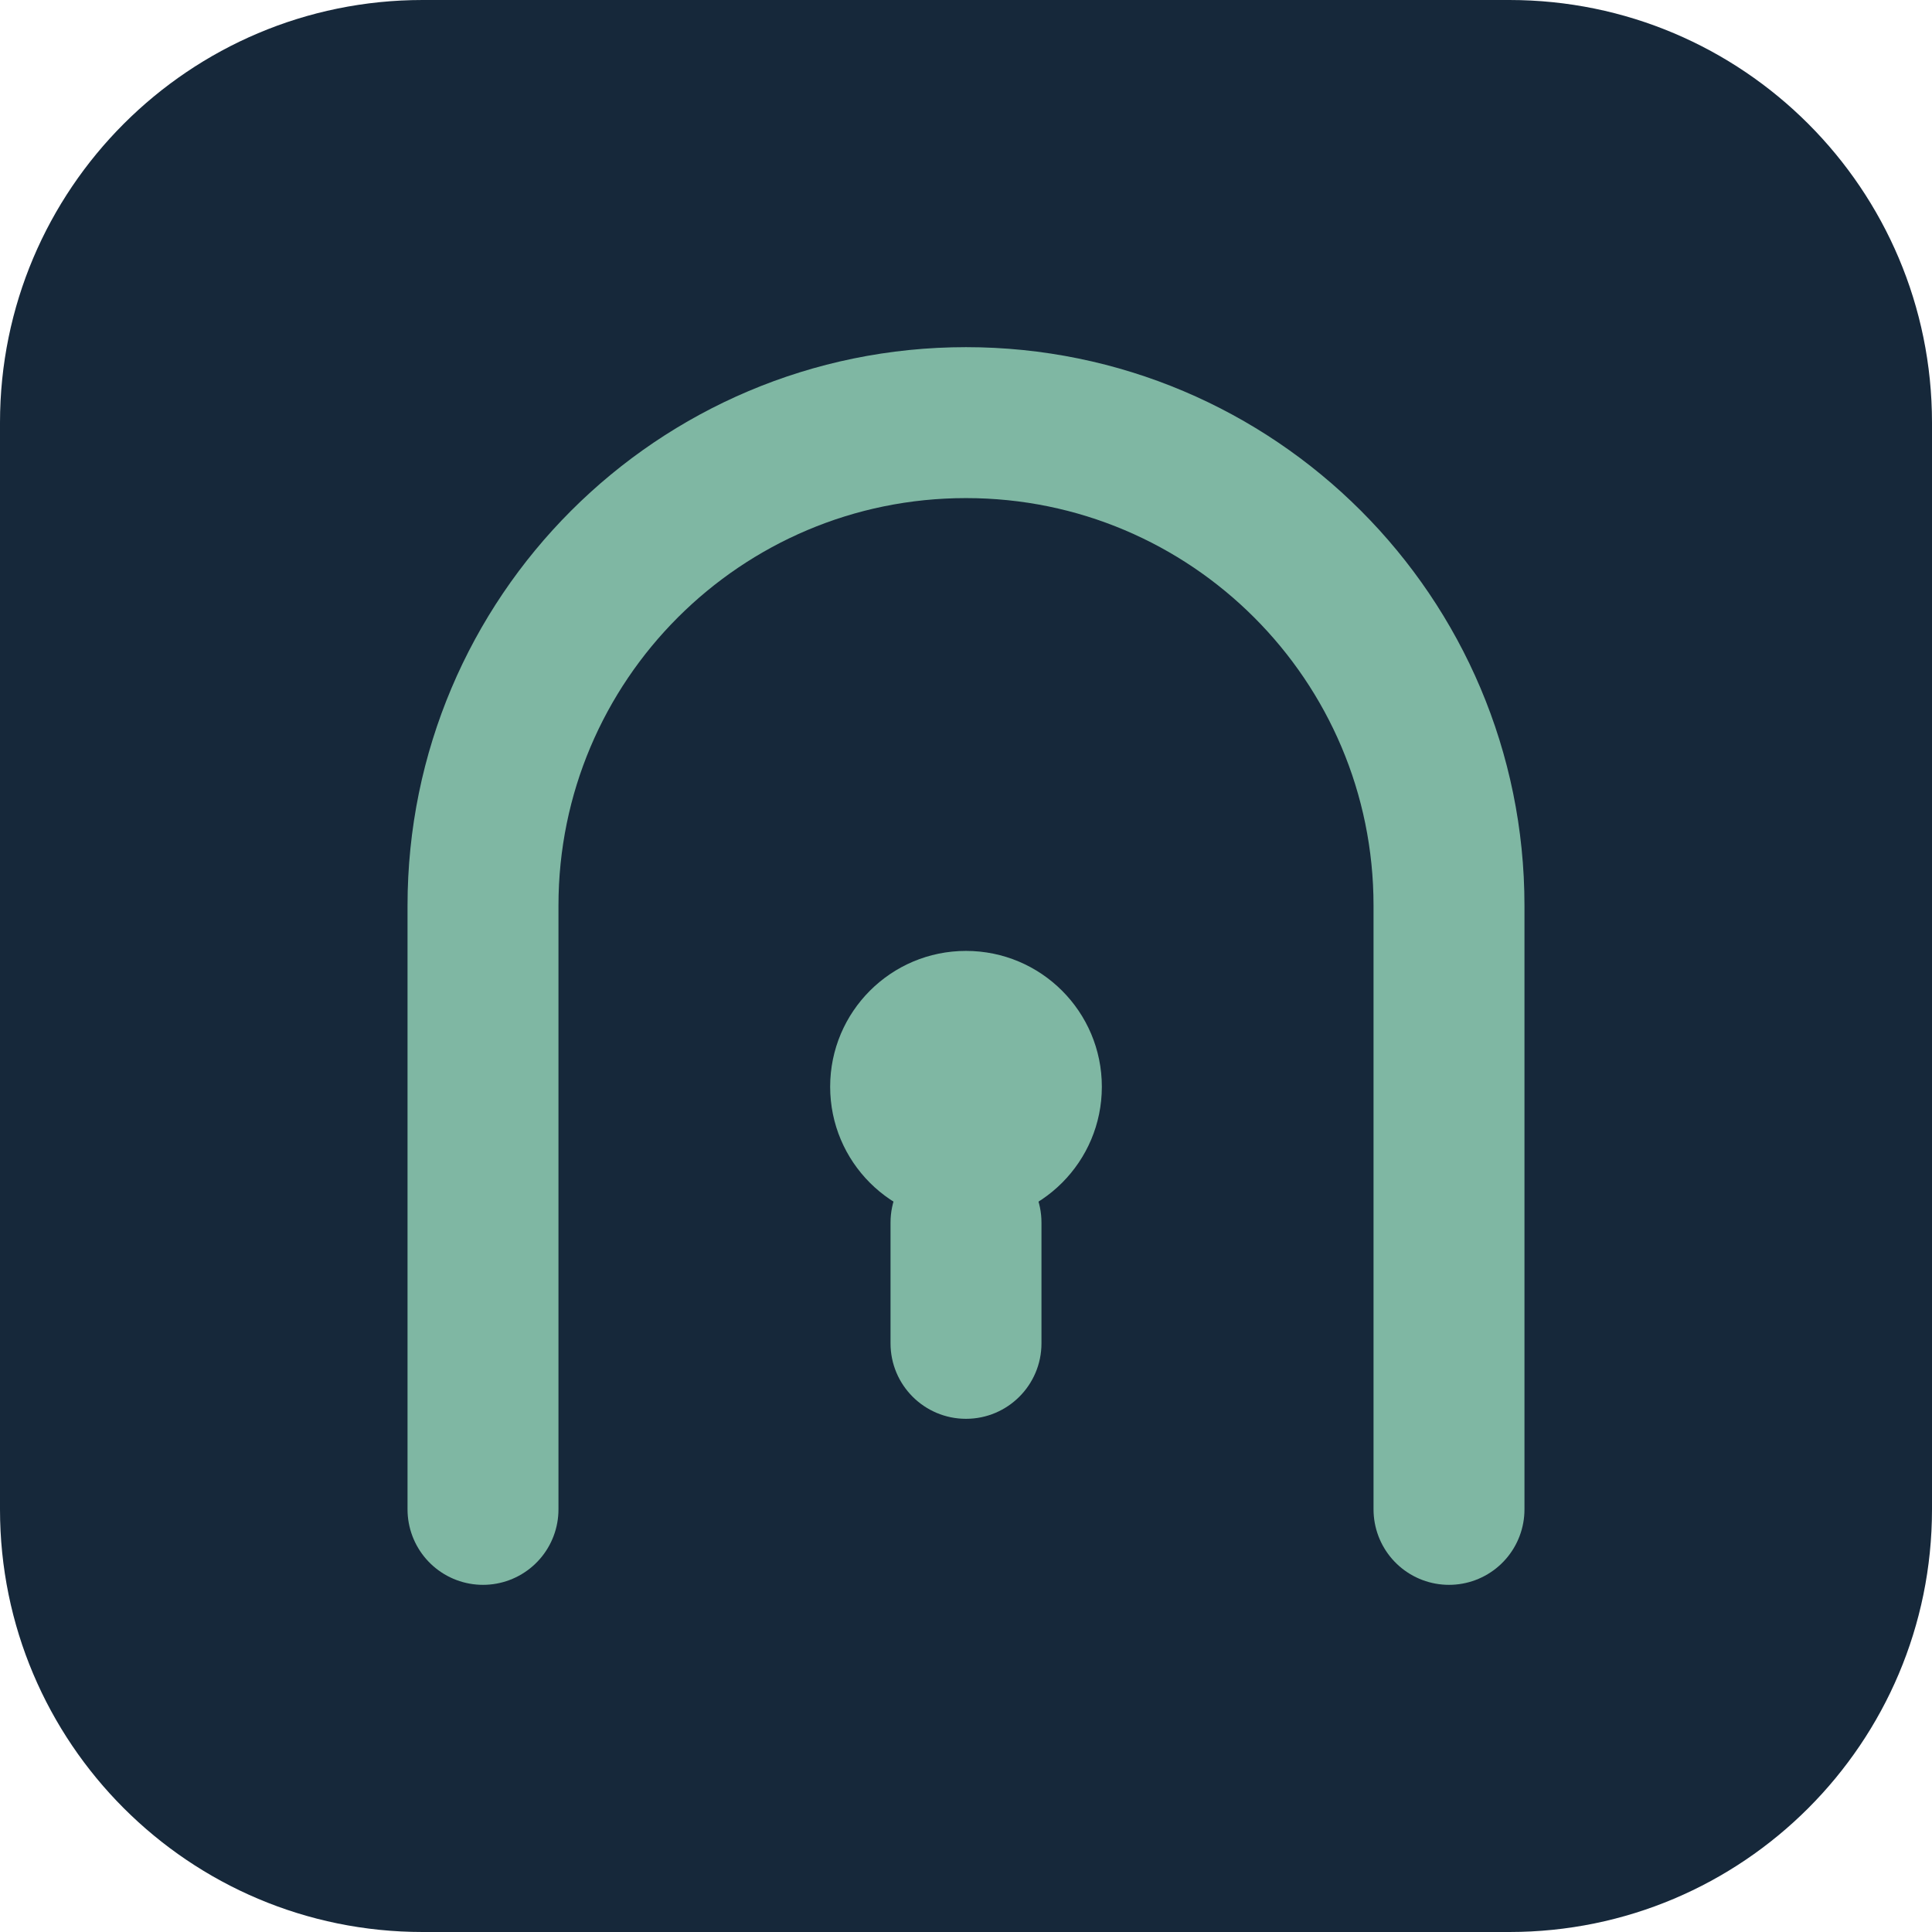
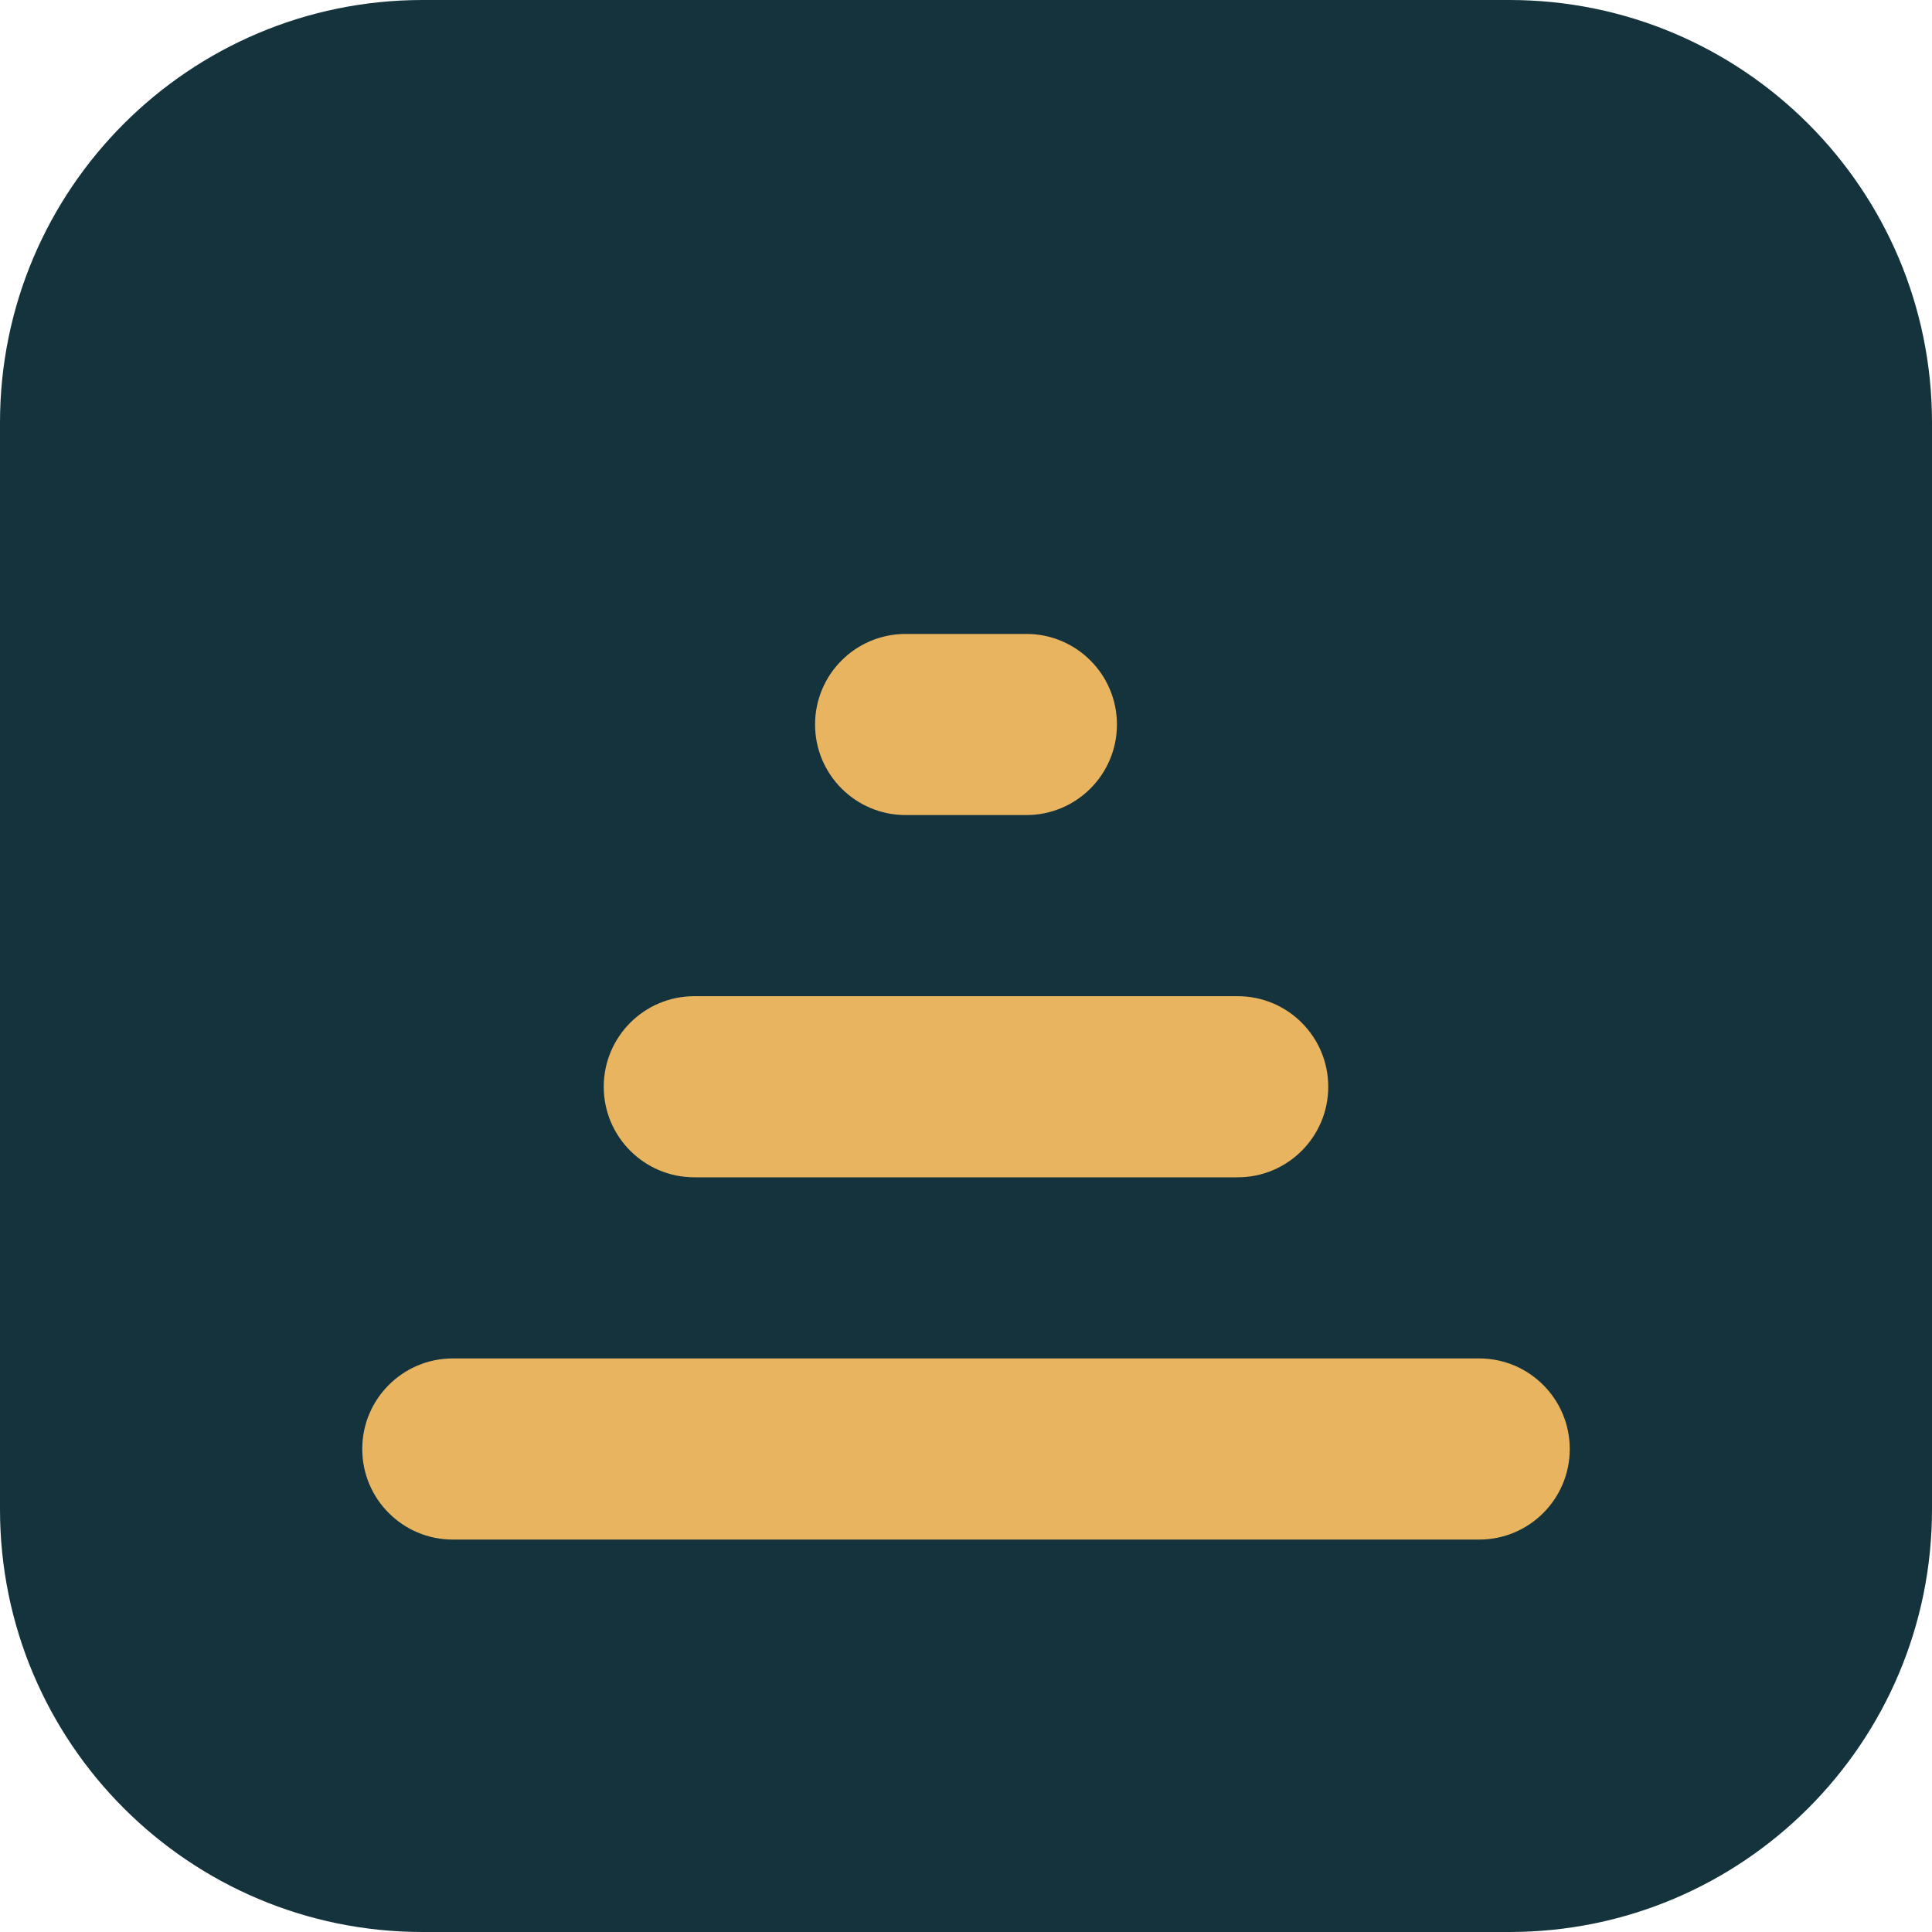
<svg xmlns="http://www.w3.org/2000/svg" viewBox="0 0 64 64">
-   <rect width="64" height="64" rx="14" fill="#16283A" />
-   <path d="M16 50 V30 a16 16 0 0 1 32 0 V50" fill="none" stroke="#7FB7A3" stroke-width="5" stroke-linecap="round" />
-   <circle cx="32" cy="36" r="4.5" fill="#7FB7A3" />
-   <rect x="29.5" y="38" width="5" height="9" rx="2.5" fill="#7FB7A3" />
+   <rect width="64" height="64" rx="14" fill="#14333D" />
+   <rect x="12" y="45" width="40" height="6" rx="3" fill="#E9B45F" />
+   <rect x="20" y="33" width="24" height="6" rx="3" fill="#E9B45F" />
+   <rect x="27" y="21" width="10" height="6" rx="3" fill="#E9B45F" />
</svg>
